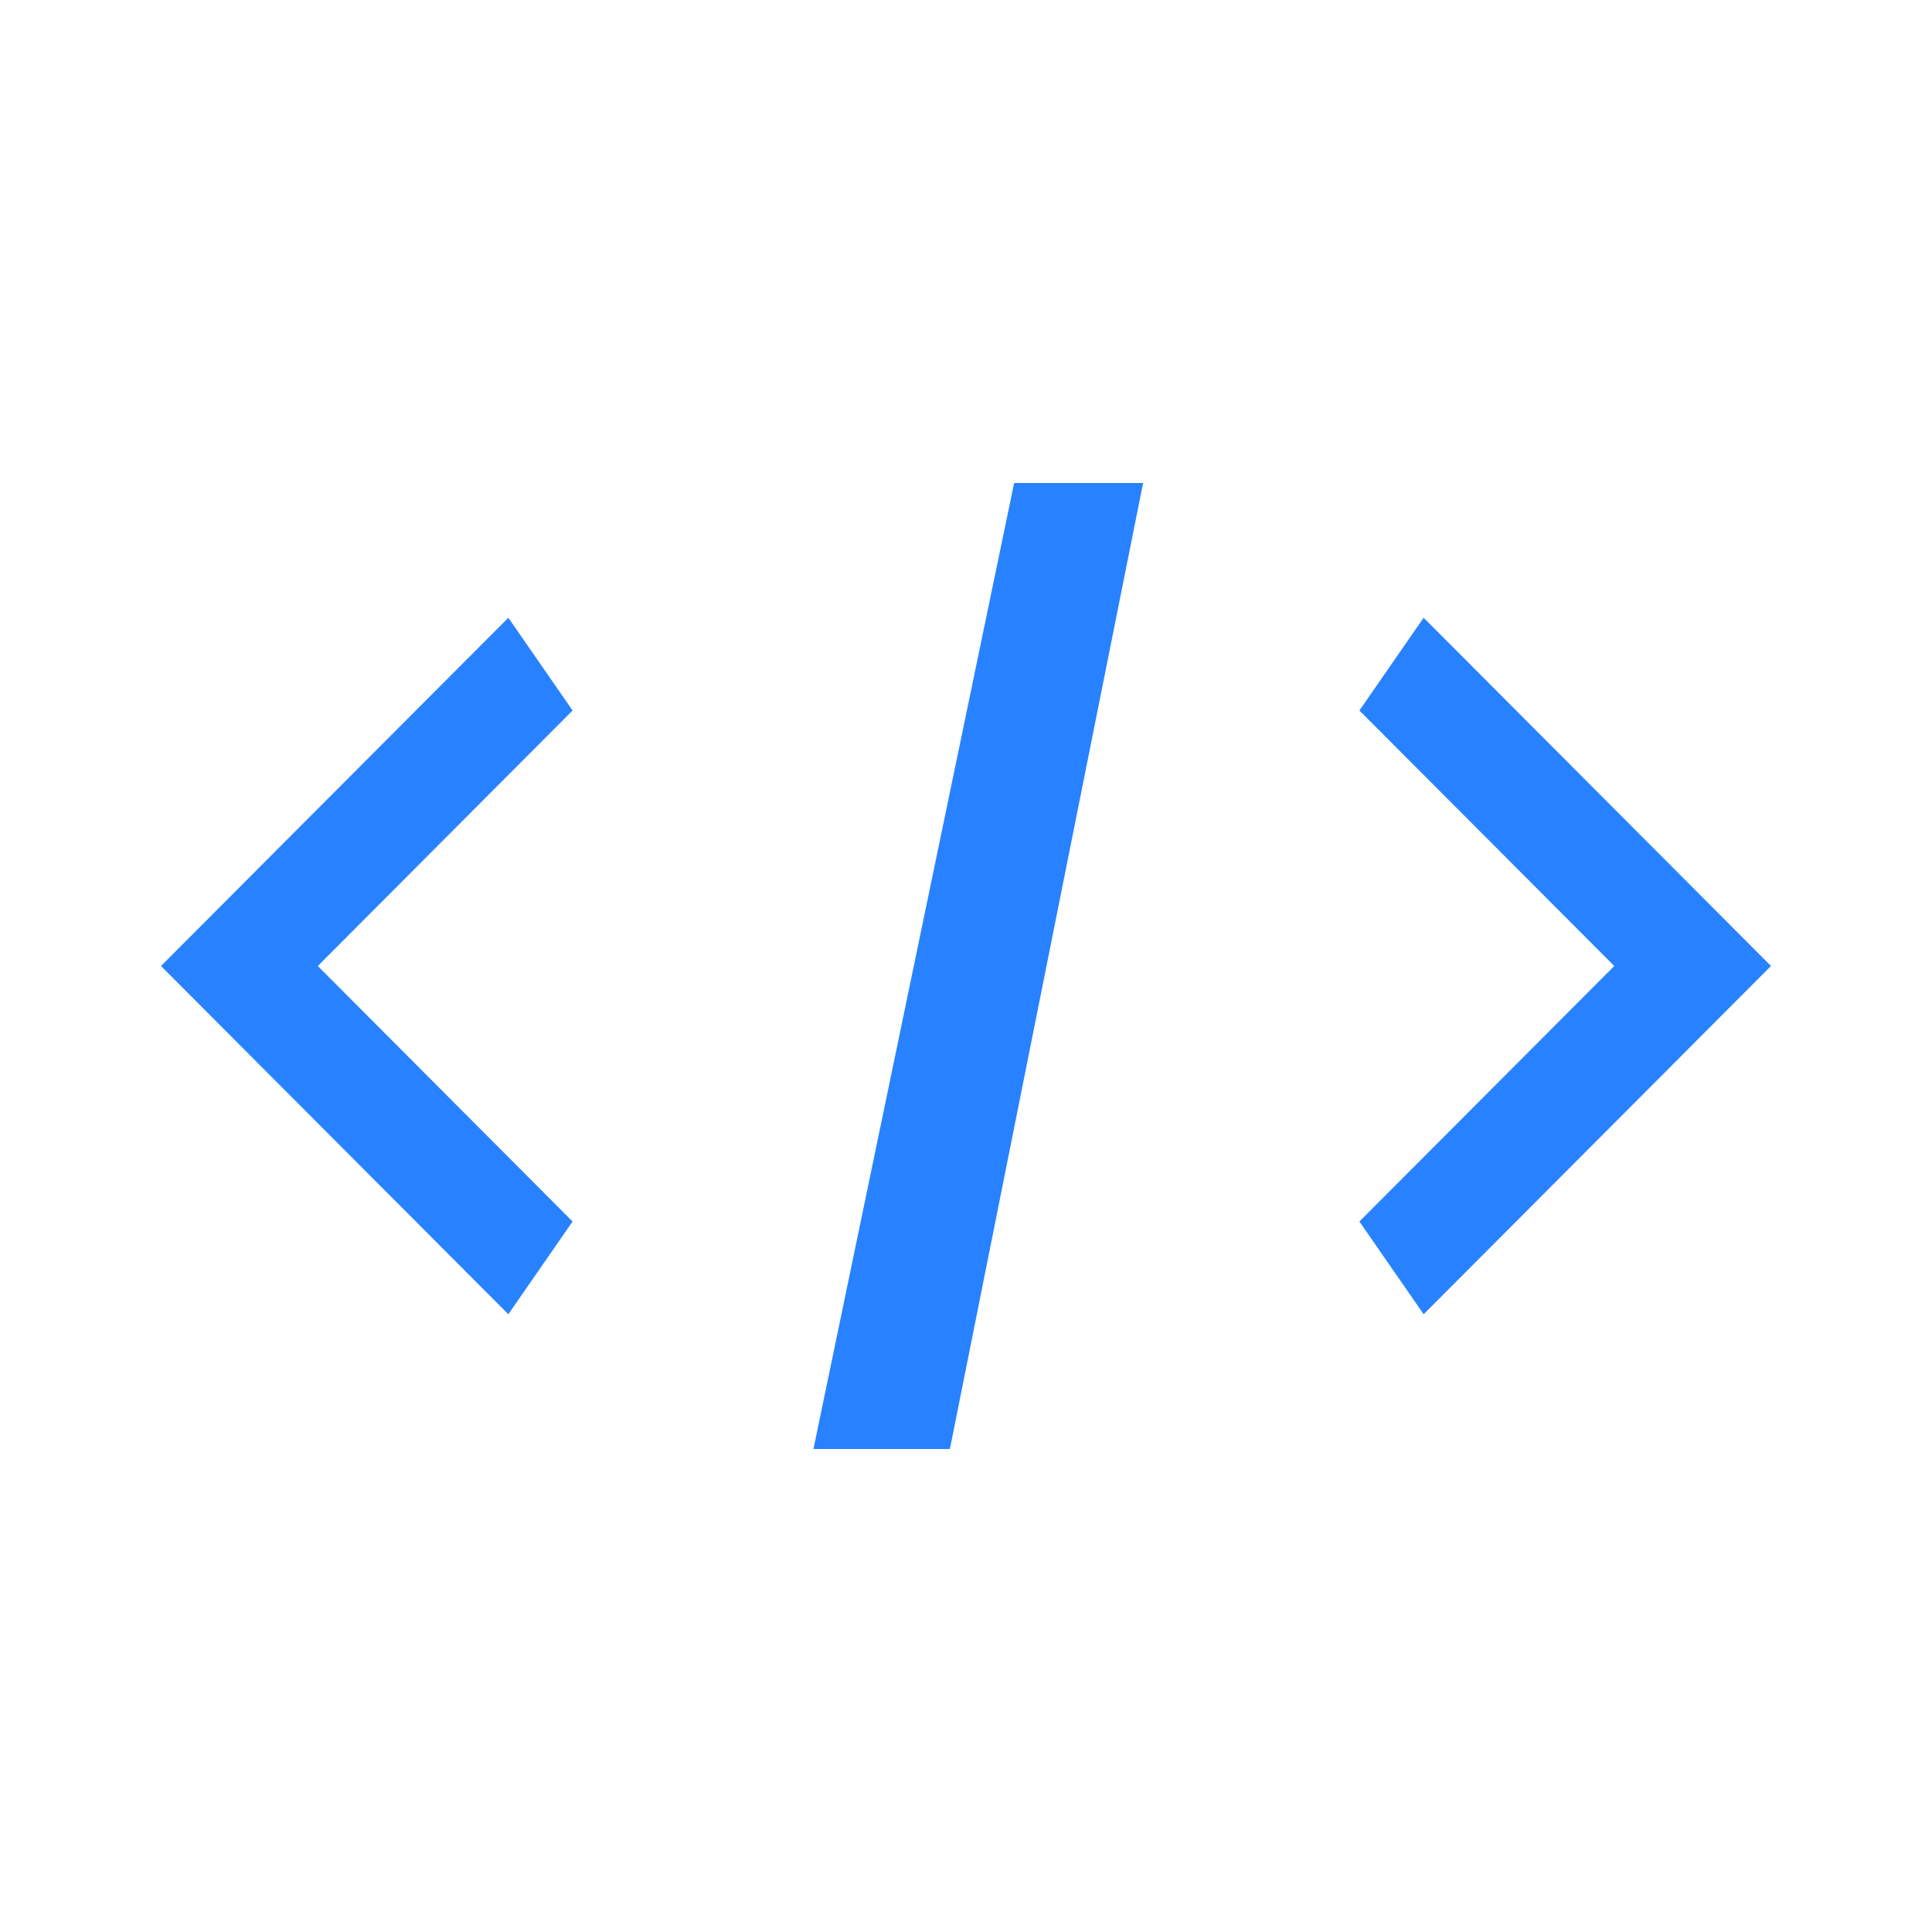
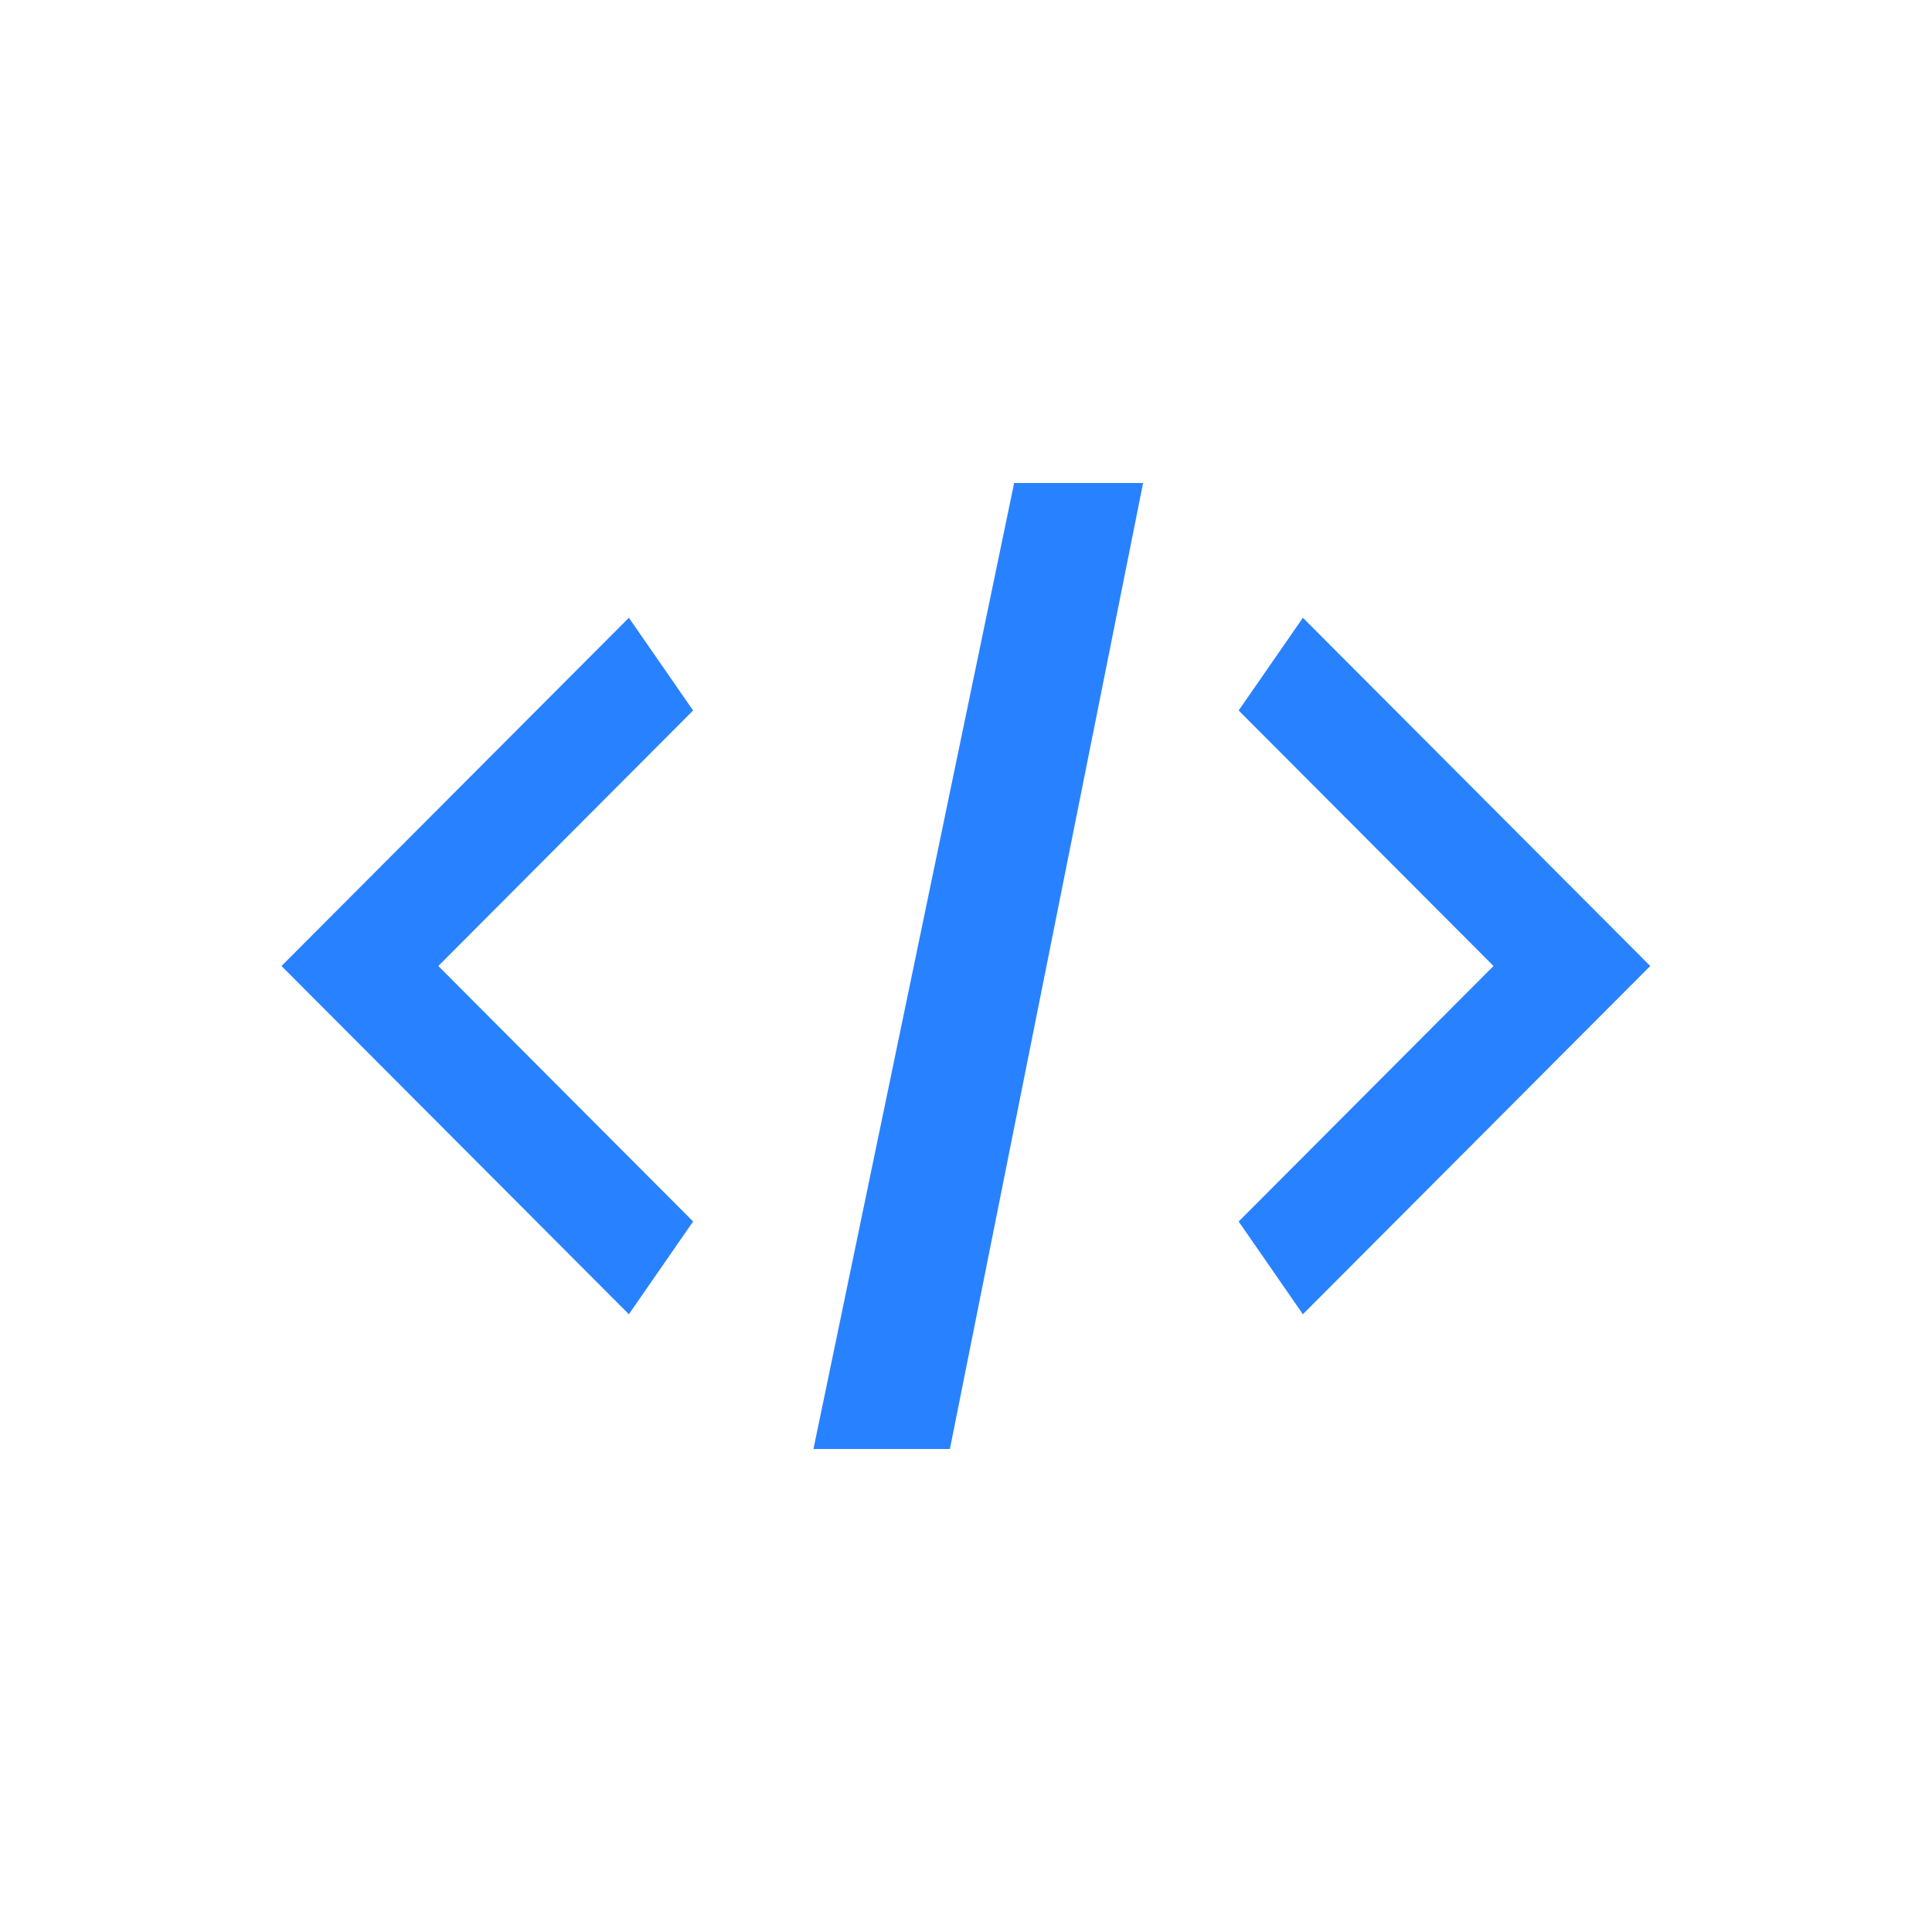
<svg xmlns="http://www.w3.org/2000/svg" fill="none" version="1.1" width="24" height="24" viewBox="0 0 24 24">
  <defs>
-     <clipPath id="master_svg0_5564_08052">
+     <clipPath id="master_svg0_5565_09056">
      <rect x="0" y="0" width="24" height="24" rx="0" />
    </clipPath>
  </defs>
-   <g clip-path="url(#master_svg0_5564_08052)">
+   <g clip-path="url(#master_svg0_5565_09056)">
    <g>
-       <g transform="matrix(-1,0,0,1,14.2258,0)">
-         <path d="M7.113,15.174L10.278,12L7.113,8.826L7.911,7.674L12.226,12L7.911,16.326L7.113,15.174Z" fill-rule="evenodd" fill="#2882FF" fill-opacity="1" />
+       <g transform="matrix(-1,0,0,1,17.22,0)">
+         <path d="M8.61,15.174L11.775,12L8.61,8.826L9.408,7.674L13.723,12L9.408,16.326L8.61,15.174Z" fill-rule="evenodd" fill="#2882FF" fill-opacity="1" />
      </g>
      <g>
        <path d="M10.105,18L11.8,18L14.2,6L12.598,6L10.105,18Z" fill="#2882FF" fill-opacity="1" />
      </g>
      <g>
-         <path d="M16.887,15.174L20.053,12L16.887,8.826L17.685,7.674L22,12L17.685,16.326L16.887,15.174Z" fill-rule="evenodd" fill="#2882FF" fill-opacity="1" />
+         <path d="M15.387,15.174L18.553,12L15.387,8.826L16.185,7.674L20.5,12L16.185,16.326L15.387,15.174Z" fill-rule="evenodd" fill="#2882FF" fill-opacity="1" />
      </g>
    </g>
  </g>
</svg>
